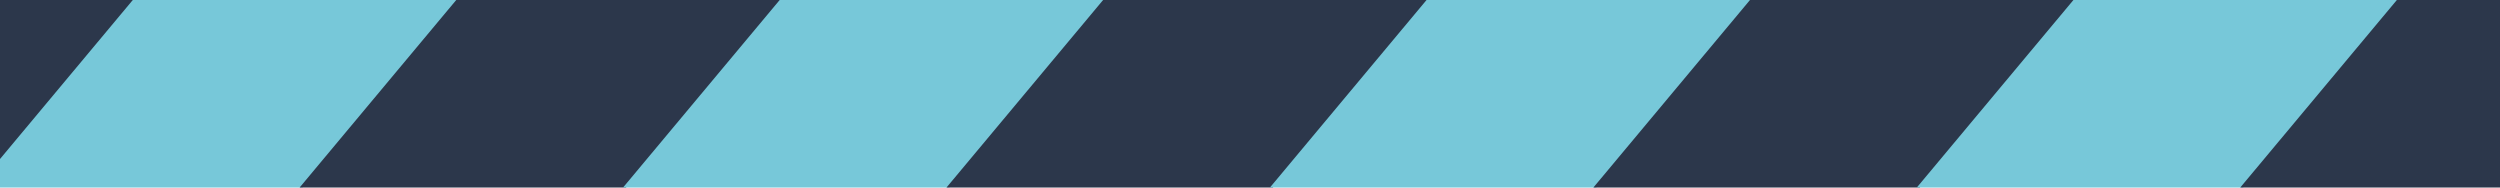
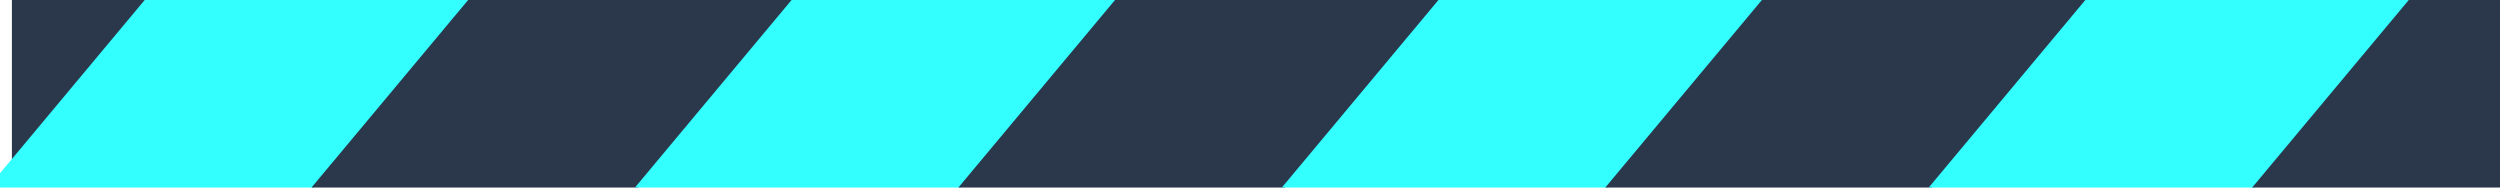
- <svg xmlns="http://www.w3.org/2000/svg" version="1.1" id="Layer_1" x="0px" y="0px" width="200px" height="15px" viewBox="60 189 200 15" enable-background="new 60 189 200 15" xml:space="preserve">
-   <polygon fill="#2C374B" points="60,189 60,201.999 70.856,189 " />
-   <polygon fill="#77C8D9" points="84.204,204 96.731,189 70.624,189 58.096,204 " />
-   <polygon fill="#2C374B" points="110.079,204 122.606,189 96.499,189 83.971,204 " />
-   <polygon fill="#77C8D9" points="135.954,204 148.481,189 122.374,189 109.846,204 " />
-   <polygon fill="#2C374B" points="161.829,204 174.356,189 148.249,189 135.721,204 " />
-   <polygon fill="#77C8D9" points="187.704,204 200.231,189 174.124,189 161.597,204 " />
-   <polygon fill="#2C374B" points="213.579,204 226.106,189 199.999,189 187.472,204 " />
-   <polygon fill="#77C8D9" points="239.454,204 251.981,189 225.874,189 213.347,204 " />
-   <polygon fill="#2C374B" points="260,204 260,189 251.749,189 239.222,204 " />
+ <svg xmlns="http://www.w3.org/2000/svg" version="1.1" id="Layer_1" x="0px" y="0px" width="200px" height="15px" viewBox="0 0 200 15" enable-background="new 0 0 200 15" xml:space="preserve">
+   <polygon fill="#2B374A" points="0.952,0 0.952,12.999 11.808,0 " />
+   <polygon fill="#33FFFF" points="25.156,15 37.683,0 11.576,0 -0.952,15 " />
+   <polygon fill="#2B374A" points="51.031,15 63.558,0 37.451,0 24.923,15 " />
+   <polygon fill="#33FFFF" points="76.906,15 89.433,0 63.326,0 50.798,15 " />
+   <polygon fill="#2B374A" points="102.781,15 115.308,0 89.201,0 76.673,15 " />
+   <polygon fill="#33FFFF" points="128.656,15 141.183,0 115.076,0 102.55,15 " />
+   <polygon fill="#2B374A" points="154.531,15 167.058,0 140.951,0 128.425,15 " />
+   <polygon fill="#33FFFF" points="180.406,15 192.933,0 166.826,0 154.3,15 " />
+   <polygon fill="#2B374A" points="200.952,15 200.952,0 192.701,0 180.175,15 " />
</svg>
